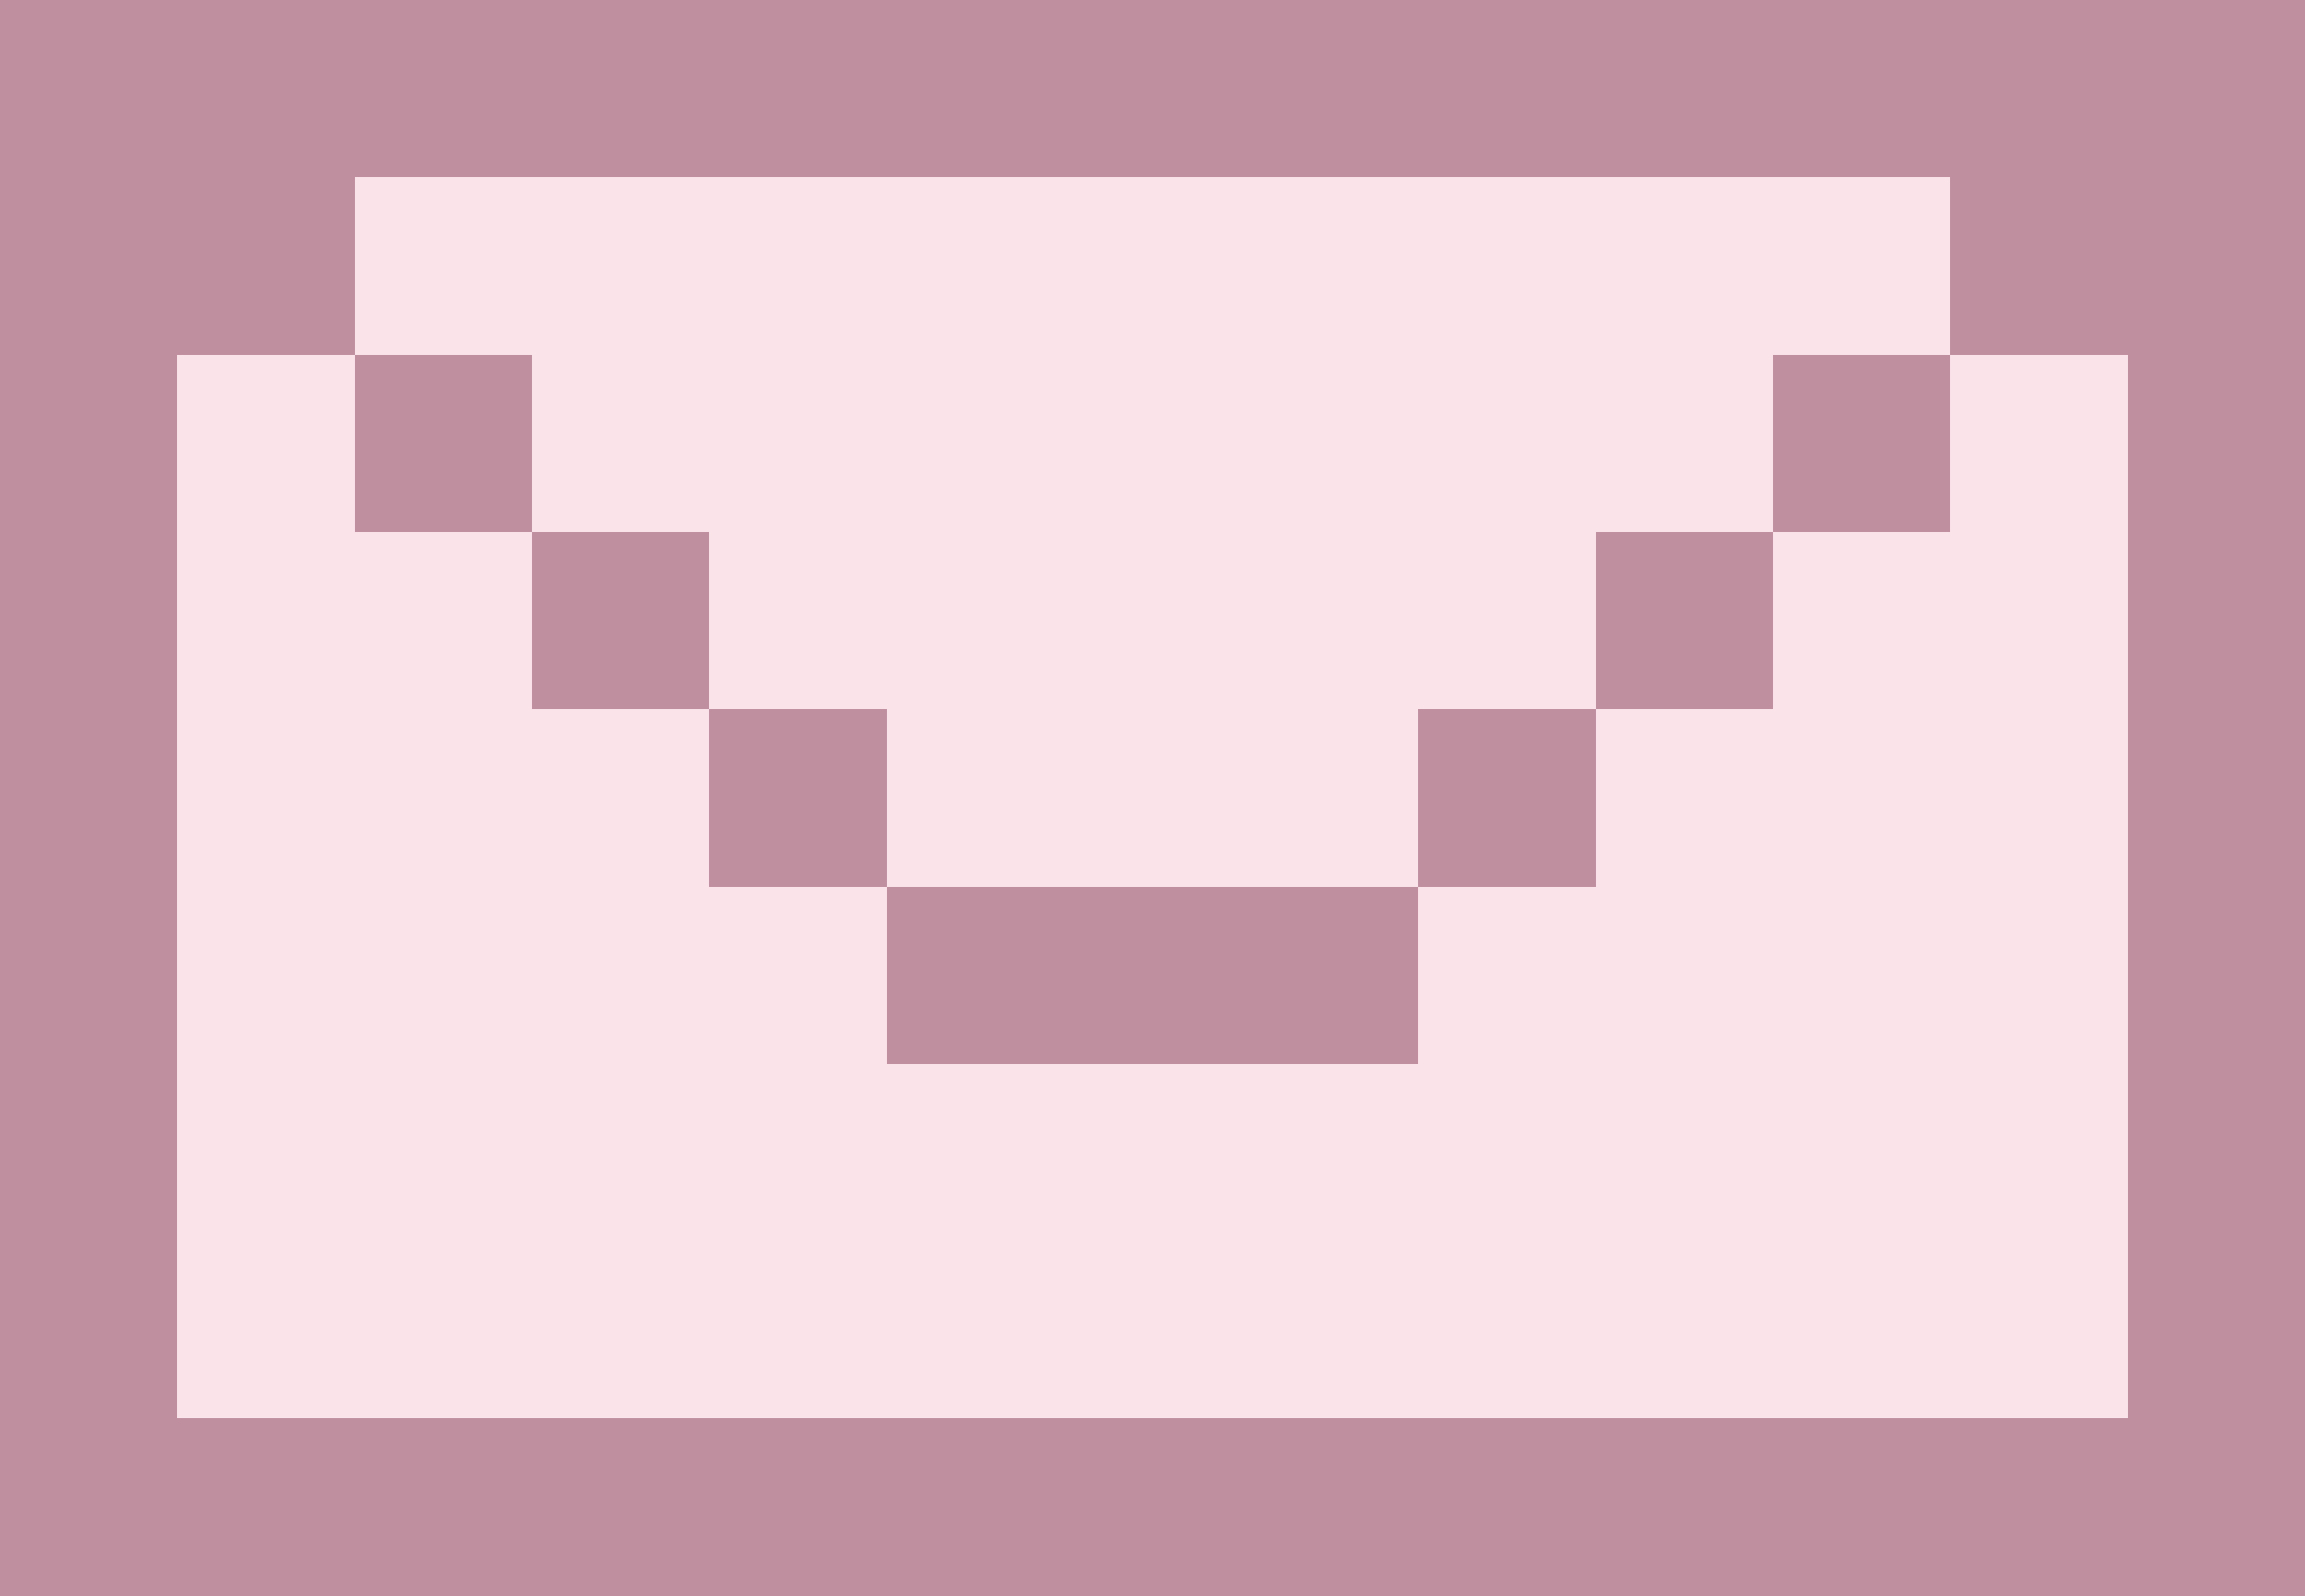
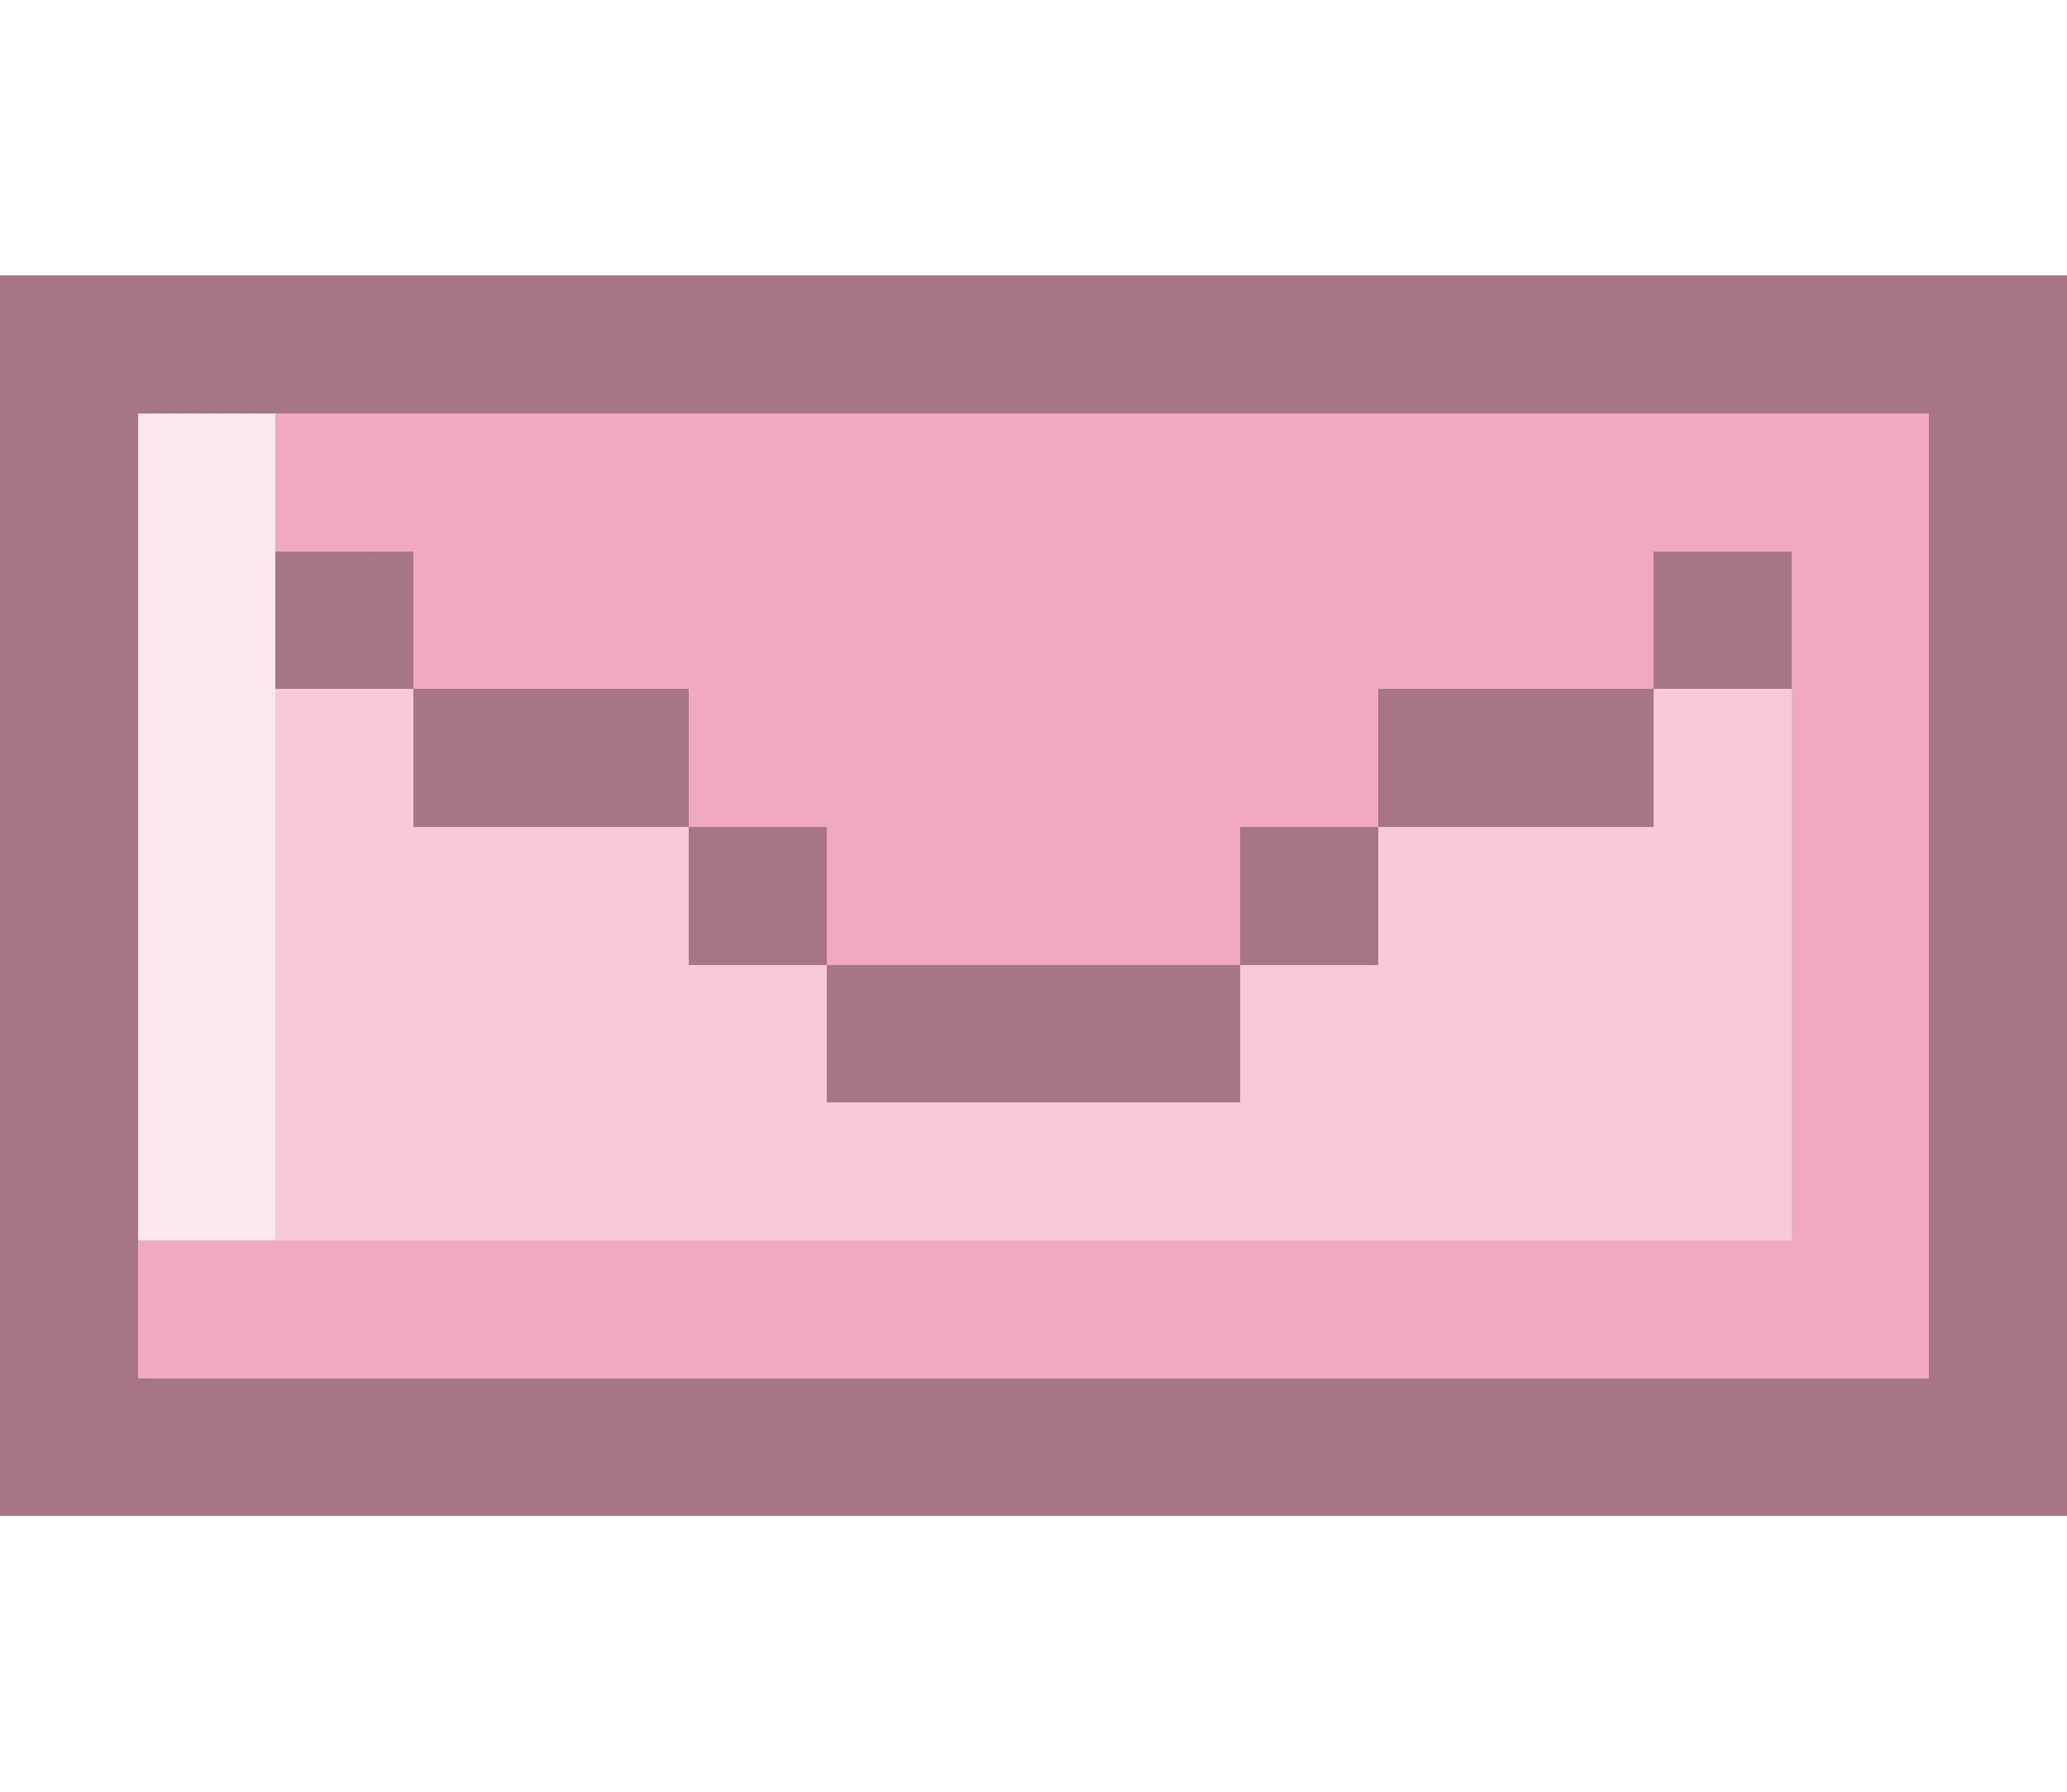
- <svg xmlns="http://www.w3.org/2000/svg" viewBox="0 0 13 9" width="52" height="36" shape-rendering="crispEdges">
-   <rect x="0" y="0" width="1" height="1" fill="#BF8FA0" />
-   <rect x="1" y="0" width="1" height="1" fill="#BF8FA0" />
-   <rect x="2" y="0" width="1" height="1" fill="#BF8FA0" />
-   <rect x="3" y="0" width="1" height="1" fill="#BF8FA0" />
-   <rect x="4" y="0" width="1" height="1" fill="#BF8FA0" />
-   <rect x="5" y="0" width="1" height="1" fill="#BF8FA0" />
-   <rect x="6" y="0" width="1" height="1" fill="#BF8FA0" />
-   <rect x="7" y="0" width="1" height="1" fill="#BF8FA0" />
-   <rect x="8" y="0" width="1" height="1" fill="#BF8FA0" />
-   <rect x="9" y="0" width="1" height="1" fill="#BF8FA0" />
-   <rect x="10" y="0" width="1" height="1" fill="#BF8FA0" />
-   <rect x="11" y="0" width="1" height="1" fill="#BF8FA0" />
-   <rect x="12" y="0" width="1" height="1" fill="#BF8FA0" />
-   <rect x="0" y="1" width="1" height="1" fill="#BF8FA0" />
-   <rect x="1" y="1" width="1" height="1" fill="#BF8FA0" />
-   <rect x="2" y="1" width="1" height="1" fill="#FBE3EA" />
-   <rect x="3" y="1" width="1" height="1" fill="#FBE3EA" />
-   <rect x="4" y="1" width="1" height="1" fill="#FBE3EA" />
-   <rect x="5" y="1" width="1" height="1" fill="#FBE3EA" />
-   <rect x="6" y="1" width="1" height="1" fill="#FBE3EA" />
-   <rect x="7" y="1" width="1" height="1" fill="#FBE3EA" />
-   <rect x="8" y="1" width="1" height="1" fill="#FBE3EA" />
-   <rect x="9" y="1" width="1" height="1" fill="#FBE3EA" />
-   <rect x="10" y="1" width="1" height="1" fill="#FBE3EA" />
-   <rect x="11" y="1" width="1" height="1" fill="#BF8FA0" />
-   <rect x="12" y="1" width="1" height="1" fill="#BF8FA0" />
-   <rect x="0" y="2" width="1" height="1" fill="#BF8FA0" />
-   <rect x="1" y="2" width="1" height="1" fill="#FBE3EA" />
-   <rect x="2" y="2" width="1" height="1" fill="#BF8FA0" />
-   <rect x="3" y="2" width="1" height="1" fill="#FBE3EA" />
-   <rect x="4" y="2" width="1" height="1" fill="#FBE3EA" />
-   <rect x="5" y="2" width="1" height="1" fill="#FBE3EA" />
-   <rect x="6" y="2" width="1" height="1" fill="#FBE3EA" />
-   <rect x="7" y="2" width="1" height="1" fill="#FBE3EA" />
-   <rect x="8" y="2" width="1" height="1" fill="#FBE3EA" />
-   <rect x="9" y="2" width="1" height="1" fill="#FBE3EA" />
-   <rect x="10" y="2" width="1" height="1" fill="#BF8FA0" />
-   <rect x="11" y="2" width="1" height="1" fill="#FBE3EA" />
-   <rect x="12" y="2" width="1" height="1" fill="#BF8FA0" />
-   <rect x="0" y="3" width="1" height="1" fill="#BF8FA0" />
-   <rect x="1" y="3" width="1" height="1" fill="#FBE3EA" />
-   <rect x="2" y="3" width="1" height="1" fill="#FBE3EA" />
-   <rect x="3" y="3" width="1" height="1" fill="#BF8FA0" />
-   <rect x="4" y="3" width="1" height="1" fill="#FBE3EA" />
-   <rect x="5" y="3" width="1" height="1" fill="#FBE3EA" />
-   <rect x="6" y="3" width="1" height="1" fill="#FBE3EA" />
-   <rect x="7" y="3" width="1" height="1" fill="#FBE3EA" />
-   <rect x="8" y="3" width="1" height="1" fill="#FBE3EA" />
-   <rect x="9" y="3" width="1" height="1" fill="#BF8FA0" />
-   <rect x="10" y="3" width="1" height="1" fill="#FBE3EA" />
-   <rect x="11" y="3" width="1" height="1" fill="#FBE3EA" />
-   <rect x="12" y="3" width="1" height="1" fill="#BF8FA0" />
-   <rect x="0" y="4" width="1" height="1" fill="#BF8FA0" />
-   <rect x="1" y="4" width="1" height="1" fill="#FBE3EA" />
-   <rect x="2" y="4" width="1" height="1" fill="#FBE3EA" />
-   <rect x="3" y="4" width="1" height="1" fill="#FBE3EA" />
-   <rect x="4" y="4" width="1" height="1" fill="#BF8FA0" />
-   <rect x="5" y="4" width="1" height="1" fill="#FBE3EA" />
-   <rect x="6" y="4" width="1" height="1" fill="#FBE3EA" />
-   <rect x="7" y="4" width="1" height="1" fill="#FBE3EA" />
-   <rect x="8" y="4" width="1" height="1" fill="#BF8FA0" />
-   <rect x="9" y="4" width="1" height="1" fill="#FBE3EA" />
-   <rect x="10" y="4" width="1" height="1" fill="#FBE3EA" />
-   <rect x="11" y="4" width="1" height="1" fill="#FBE3EA" />
-   <rect x="12" y="4" width="1" height="1" fill="#BF8FA0" />
-   <rect x="0" y="5" width="1" height="1" fill="#BF8FA0" />
-   <rect x="1" y="5" width="1" height="1" fill="#FBE3EA" />
-   <rect x="2" y="5" width="1" height="1" fill="#FBE3EA" />
-   <rect x="3" y="5" width="1" height="1" fill="#FBE3EA" />
-   <rect x="4" y="5" width="1" height="1" fill="#FBE3EA" />
-   <rect x="5" y="5" width="1" height="1" fill="#BF8FA0" />
-   <rect x="6" y="5" width="1" height="1" fill="#BF8FA0" />
-   <rect x="7" y="5" width="1" height="1" fill="#BF8FA0" />
-   <rect x="8" y="5" width="1" height="1" fill="#FBE3EA" />
-   <rect x="9" y="5" width="1" height="1" fill="#FBE3EA" />
-   <rect x="10" y="5" width="1" height="1" fill="#FBE3EA" />
-   <rect x="11" y="5" width="1" height="1" fill="#FBE3EA" />
-   <rect x="12" y="5" width="1" height="1" fill="#BF8FA0" />
-   <rect x="0" y="6" width="1" height="1" fill="#BF8FA0" />
-   <rect x="1" y="6" width="1" height="1" fill="#FBE3EA" />
-   <rect x="2" y="6" width="1" height="1" fill="#FBE3EA" />
-   <rect x="3" y="6" width="1" height="1" fill="#FBE3EA" />
-   <rect x="4" y="6" width="1" height="1" fill="#FBE3EA" />
-   <rect x="5" y="6" width="1" height="1" fill="#FBE3EA" />
-   <rect x="6" y="6" width="1" height="1" fill="#FBE3EA" />
-   <rect x="7" y="6" width="1" height="1" fill="#FBE3EA" />
-   <rect x="8" y="6" width="1" height="1" fill="#FBE3EA" />
-   <rect x="9" y="6" width="1" height="1" fill="#FBE3EA" />
-   <rect x="10" y="6" width="1" height="1" fill="#FBE3EA" />
-   <rect x="11" y="6" width="1" height="1" fill="#FBE3EA" />
-   <rect x="12" y="6" width="1" height="1" fill="#BF8FA0" />
-   <rect x="0" y="7" width="1" height="1" fill="#BF8FA0" />
-   <rect x="1" y="7" width="1" height="1" fill="#FBE3EA" />
-   <rect x="2" y="7" width="1" height="1" fill="#FBE3EA" />
-   <rect x="3" y="7" width="1" height="1" fill="#FBE3EA" />
-   <rect x="4" y="7" width="1" height="1" fill="#FBE3EA" />
-   <rect x="5" y="7" width="1" height="1" fill="#FBE3EA" />
-   <rect x="6" y="7" width="1" height="1" fill="#FBE3EA" />
-   <rect x="7" y="7" width="1" height="1" fill="#FBE3EA" />
-   <rect x="8" y="7" width="1" height="1" fill="#FBE3EA" />
-   <rect x="9" y="7" width="1" height="1" fill="#FBE3EA" />
-   <rect x="10" y="7" width="1" height="1" fill="#FBE3EA" />
-   <rect x="11" y="7" width="1" height="1" fill="#FBE3EA" />
-   <rect x="12" y="7" width="1" height="1" fill="#BF8FA0" />
-   <rect x="0" y="8" width="1" height="1" fill="#BF8FA0" />
-   <rect x="1" y="8" width="1" height="1" fill="#BF8FA0" />
-   <rect x="2" y="8" width="1" height="1" fill="#BF8FA0" />
-   <rect x="3" y="8" width="1" height="1" fill="#BF8FA0" />
-   <rect x="4" y="8" width="1" height="1" fill="#BF8FA0" />
-   <rect x="5" y="8" width="1" height="1" fill="#BF8FA0" />
-   <rect x="6" y="8" width="1" height="1" fill="#BF8FA0" />
-   <rect x="7" y="8" width="1" height="1" fill="#BF8FA0" />
-   <rect x="8" y="8" width="1" height="1" fill="#BF8FA0" />
-   <rect x="9" y="8" width="1" height="1" fill="#BF8FA0" />
-   <rect x="10" y="8" width="1" height="1" fill="#BF8FA0" />
-   <rect x="11" y="8" width="1" height="1" fill="#BF8FA0" />
-   <rect x="12" y="8" width="1" height="1" fill="#BF8FA0" />
+ <svg xmlns="http://www.w3.org/2000/svg" viewBox="0 0 15 13" width="60" height="52" shape-rendering="crispEdges">
+   <rect x="0" y="2" width="1" height="1" fill="#A87587" />
+   <rect x="1" y="2" width="1" height="1" fill="#A87587" />
+   <rect x="2" y="2" width="1" height="1" fill="#A87587" />
+   <rect x="3" y="2" width="1" height="1" fill="#A87587" />
+   <rect x="4" y="2" width="1" height="1" fill="#A87587" />
+   <rect x="5" y="2" width="1" height="1" fill="#A87587" />
+   <rect x="6" y="2" width="1" height="1" fill="#A87587" />
+   <rect x="7" y="2" width="1" height="1" fill="#A87587" />
+   <rect x="8" y="2" width="1" height="1" fill="#A87587" />
+   <rect x="9" y="2" width="1" height="1" fill="#A87587" />
+   <rect x="10" y="2" width="1" height="1" fill="#A87587" />
+   <rect x="11" y="2" width="1" height="1" fill="#A87587" />
+   <rect x="12" y="2" width="1" height="1" fill="#A87587" />
+   <rect x="13" y="2" width="1" height="1" fill="#A87587" />
+   <rect x="14" y="2" width="1" height="1" fill="#A87587" />
+   <rect x="0" y="3" width="1" height="1" fill="#A87587" />
+   <rect x="1" y="3" width="1" height="1" fill="#FDE7EE" />
+   <rect x="2" y="3" width="1" height="1" fill="#F0A9C0" />
+   <rect x="3" y="3" width="1" height="1" fill="#F0A9C0" />
+   <rect x="4" y="3" width="1" height="1" fill="#F0A9C0" />
+   <rect x="5" y="3" width="1" height="1" fill="#F0A9C0" />
+   <rect x="6" y="3" width="1" height="1" fill="#F0A9C0" />
+   <rect x="7" y="3" width="1" height="1" fill="#F0A9C0" />
+   <rect x="8" y="3" width="1" height="1" fill="#F0A9C0" />
+   <rect x="9" y="3" width="1" height="1" fill="#F0A9C0" />
+   <rect x="10" y="3" width="1" height="1" fill="#F0A9C0" />
+   <rect x="11" y="3" width="1" height="1" fill="#F0A9C0" />
+   <rect x="12" y="3" width="1" height="1" fill="#F0A9C0" />
+   <rect x="13" y="3" width="1" height="1" fill="#F0A9C0" />
+   <rect x="14" y="3" width="1" height="1" fill="#A87587" />
+   <rect x="0" y="4" width="1" height="1" fill="#A87587" />
+   <rect x="1" y="4" width="1" height="1" fill="#FDE7EE" />
+   <rect x="2" y="4" width="1" height="1" fill="#A87587" />
+   <rect x="3" y="4" width="1" height="1" fill="#F0A9C0" />
+   <rect x="4" y="4" width="1" height="1" fill="#F0A9C0" />
+   <rect x="5" y="4" width="1" height="1" fill="#F0A9C0" />
+   <rect x="6" y="4" width="1" height="1" fill="#F0A9C0" />
+   <rect x="7" y="4" width="1" height="1" fill="#F0A9C0" />
+   <rect x="8" y="4" width="1" height="1" fill="#F0A9C0" />
+   <rect x="9" y="4" width="1" height="1" fill="#F0A9C0" />
+   <rect x="10" y="4" width="1" height="1" fill="#F0A9C0" />
+   <rect x="11" y="4" width="1" height="1" fill="#F0A9C0" />
+   <rect x="12" y="4" width="1" height="1" fill="#A87587" />
+   <rect x="13" y="4" width="1" height="1" fill="#F0A9C0" />
+   <rect x="14" y="4" width="1" height="1" fill="#A87587" />
+   <rect x="0" y="5" width="1" height="1" fill="#A87587" />
+   <rect x="1" y="5" width="1" height="1" fill="#FDE7EE" />
+   <rect x="2" y="5" width="1" height="1" fill="#F8CAD8" />
+   <rect x="3" y="5" width="1" height="1" fill="#A87587" />
+   <rect x="4" y="5" width="1" height="1" fill="#A87587" />
+   <rect x="5" y="5" width="1" height="1" fill="#F0A9C0" />
+   <rect x="6" y="5" width="1" height="1" fill="#F0A9C0" />
+   <rect x="7" y="5" width="1" height="1" fill="#F0A9C0" />
+   <rect x="8" y="5" width="1" height="1" fill="#F0A9C0" />
+   <rect x="9" y="5" width="1" height="1" fill="#F0A9C0" />
+   <rect x="10" y="5" width="1" height="1" fill="#A87587" />
+   <rect x="11" y="5" width="1" height="1" fill="#A87587" />
+   <rect x="12" y="5" width="1" height="1" fill="#F8CAD8" />
+   <rect x="13" y="5" width="1" height="1" fill="#F0A9C0" />
+   <rect x="14" y="5" width="1" height="1" fill="#A87587" />
+   <rect x="0" y="6" width="1" height="1" fill="#A87587" />
+   <rect x="1" y="6" width="1" height="1" fill="#FDE7EE" />
+   <rect x="2" y="6" width="1" height="1" fill="#F8CAD8" />
+   <rect x="3" y="6" width="1" height="1" fill="#F8CAD8" />
+   <rect x="4" y="6" width="1" height="1" fill="#F8CAD8" />
+   <rect x="5" y="6" width="1" height="1" fill="#A87587" />
+   <rect x="6" y="6" width="1" height="1" fill="#F0A9C0" />
+   <rect x="7" y="6" width="1" height="1" fill="#F0A9C0" />
+   <rect x="8" y="6" width="1" height="1" fill="#F0A9C0" />
+   <rect x="9" y="6" width="1" height="1" fill="#A87587" />
+   <rect x="10" y="6" width="1" height="1" fill="#F8CAD8" />
+   <rect x="11" y="6" width="1" height="1" fill="#F8CAD8" />
+   <rect x="12" y="6" width="1" height="1" fill="#F8CAD8" />
+   <rect x="13" y="6" width="1" height="1" fill="#F0A9C0" />
+   <rect x="14" y="6" width="1" height="1" fill="#A87587" />
+   <rect x="0" y="7" width="1" height="1" fill="#A87587" />
+   <rect x="1" y="7" width="1" height="1" fill="#FDE7EE" />
+   <rect x="2" y="7" width="1" height="1" fill="#F8CAD8" />
+   <rect x="3" y="7" width="1" height="1" fill="#F8CAD8" />
+   <rect x="4" y="7" width="1" height="1" fill="#F8CAD8" />
+   <rect x="5" y="7" width="1" height="1" fill="#F8CAD8" />
+   <rect x="6" y="7" width="1" height="1" fill="#A87587" />
+   <rect x="7" y="7" width="1" height="1" fill="#A87587" />
+   <rect x="8" y="7" width="1" height="1" fill="#A87587" />
+   <rect x="9" y="7" width="1" height="1" fill="#F8CAD8" />
+   <rect x="10" y="7" width="1" height="1" fill="#F8CAD8" />
+   <rect x="11" y="7" width="1" height="1" fill="#F8CAD8" />
+   <rect x="12" y="7" width="1" height="1" fill="#F8CAD8" />
+   <rect x="13" y="7" width="1" height="1" fill="#F0A9C0" />
+   <rect x="14" y="7" width="1" height="1" fill="#A87587" />
+   <rect x="0" y="8" width="1" height="1" fill="#A87587" />
+   <rect x="1" y="8" width="1" height="1" fill="#FDE7EE" />
+   <rect x="2" y="8" width="1" height="1" fill="#F8CAD8" />
+   <rect x="3" y="8" width="1" height="1" fill="#F8CAD8" />
+   <rect x="4" y="8" width="1" height="1" fill="#F8CAD8" />
+   <rect x="5" y="8" width="1" height="1" fill="#F8CAD8" />
+   <rect x="6" y="8" width="1" height="1" fill="#F8CAD8" />
+   <rect x="7" y="8" width="1" height="1" fill="#F8CAD8" />
+   <rect x="8" y="8" width="1" height="1" fill="#F8CAD8" />
+   <rect x="9" y="8" width="1" height="1" fill="#F8CAD8" />
+   <rect x="10" y="8" width="1" height="1" fill="#F8CAD8" />
+   <rect x="11" y="8" width="1" height="1" fill="#F8CAD8" />
+   <rect x="12" y="8" width="1" height="1" fill="#F8CAD8" />
+   <rect x="13" y="8" width="1" height="1" fill="#F0A9C0" />
+   <rect x="14" y="8" width="1" height="1" fill="#A87587" />
+   <rect x="0" y="9" width="1" height="1" fill="#A87587" />
+   <rect x="1" y="9" width="1" height="1" fill="#F0A9C0" />
+   <rect x="2" y="9" width="1" height="1" fill="#F0A9C0" />
+   <rect x="3" y="9" width="1" height="1" fill="#F0A9C0" />
+   <rect x="4" y="9" width="1" height="1" fill="#F0A9C0" />
+   <rect x="5" y="9" width="1" height="1" fill="#F0A9C0" />
+   <rect x="6" y="9" width="1" height="1" fill="#F0A9C0" />
+   <rect x="7" y="9" width="1" height="1" fill="#F0A9C0" />
+   <rect x="8" y="9" width="1" height="1" fill="#F0A9C0" />
+   <rect x="9" y="9" width="1" height="1" fill="#F0A9C0" />
+   <rect x="10" y="9" width="1" height="1" fill="#F0A9C0" />
+   <rect x="11" y="9" width="1" height="1" fill="#F0A9C0" />
+   <rect x="12" y="9" width="1" height="1" fill="#F0A9C0" />
+   <rect x="13" y="9" width="1" height="1" fill="#F0A9C0" />
+   <rect x="14" y="9" width="1" height="1" fill="#A87587" />
+   <rect x="0" y="10" width="1" height="1" fill="#A87587" />
+   <rect x="1" y="10" width="1" height="1" fill="#A87587" />
+   <rect x="2" y="10" width="1" height="1" fill="#A87587" />
+   <rect x="3" y="10" width="1" height="1" fill="#A87587" />
+   <rect x="4" y="10" width="1" height="1" fill="#A87587" />
+   <rect x="5" y="10" width="1" height="1" fill="#A87587" />
+   <rect x="6" y="10" width="1" height="1" fill="#A87587" />
+   <rect x="7" y="10" width="1" height="1" fill="#A87587" />
+   <rect x="8" y="10" width="1" height="1" fill="#A87587" />
+   <rect x="9" y="10" width="1" height="1" fill="#A87587" />
+   <rect x="10" y="10" width="1" height="1" fill="#A87587" />
+   <rect x="11" y="10" width="1" height="1" fill="#A87587" />
+   <rect x="12" y="10" width="1" height="1" fill="#A87587" />
+   <rect x="13" y="10" width="1" height="1" fill="#A87587" />
+   <rect x="14" y="10" width="1" height="1" fill="#A87587" />
</svg>
